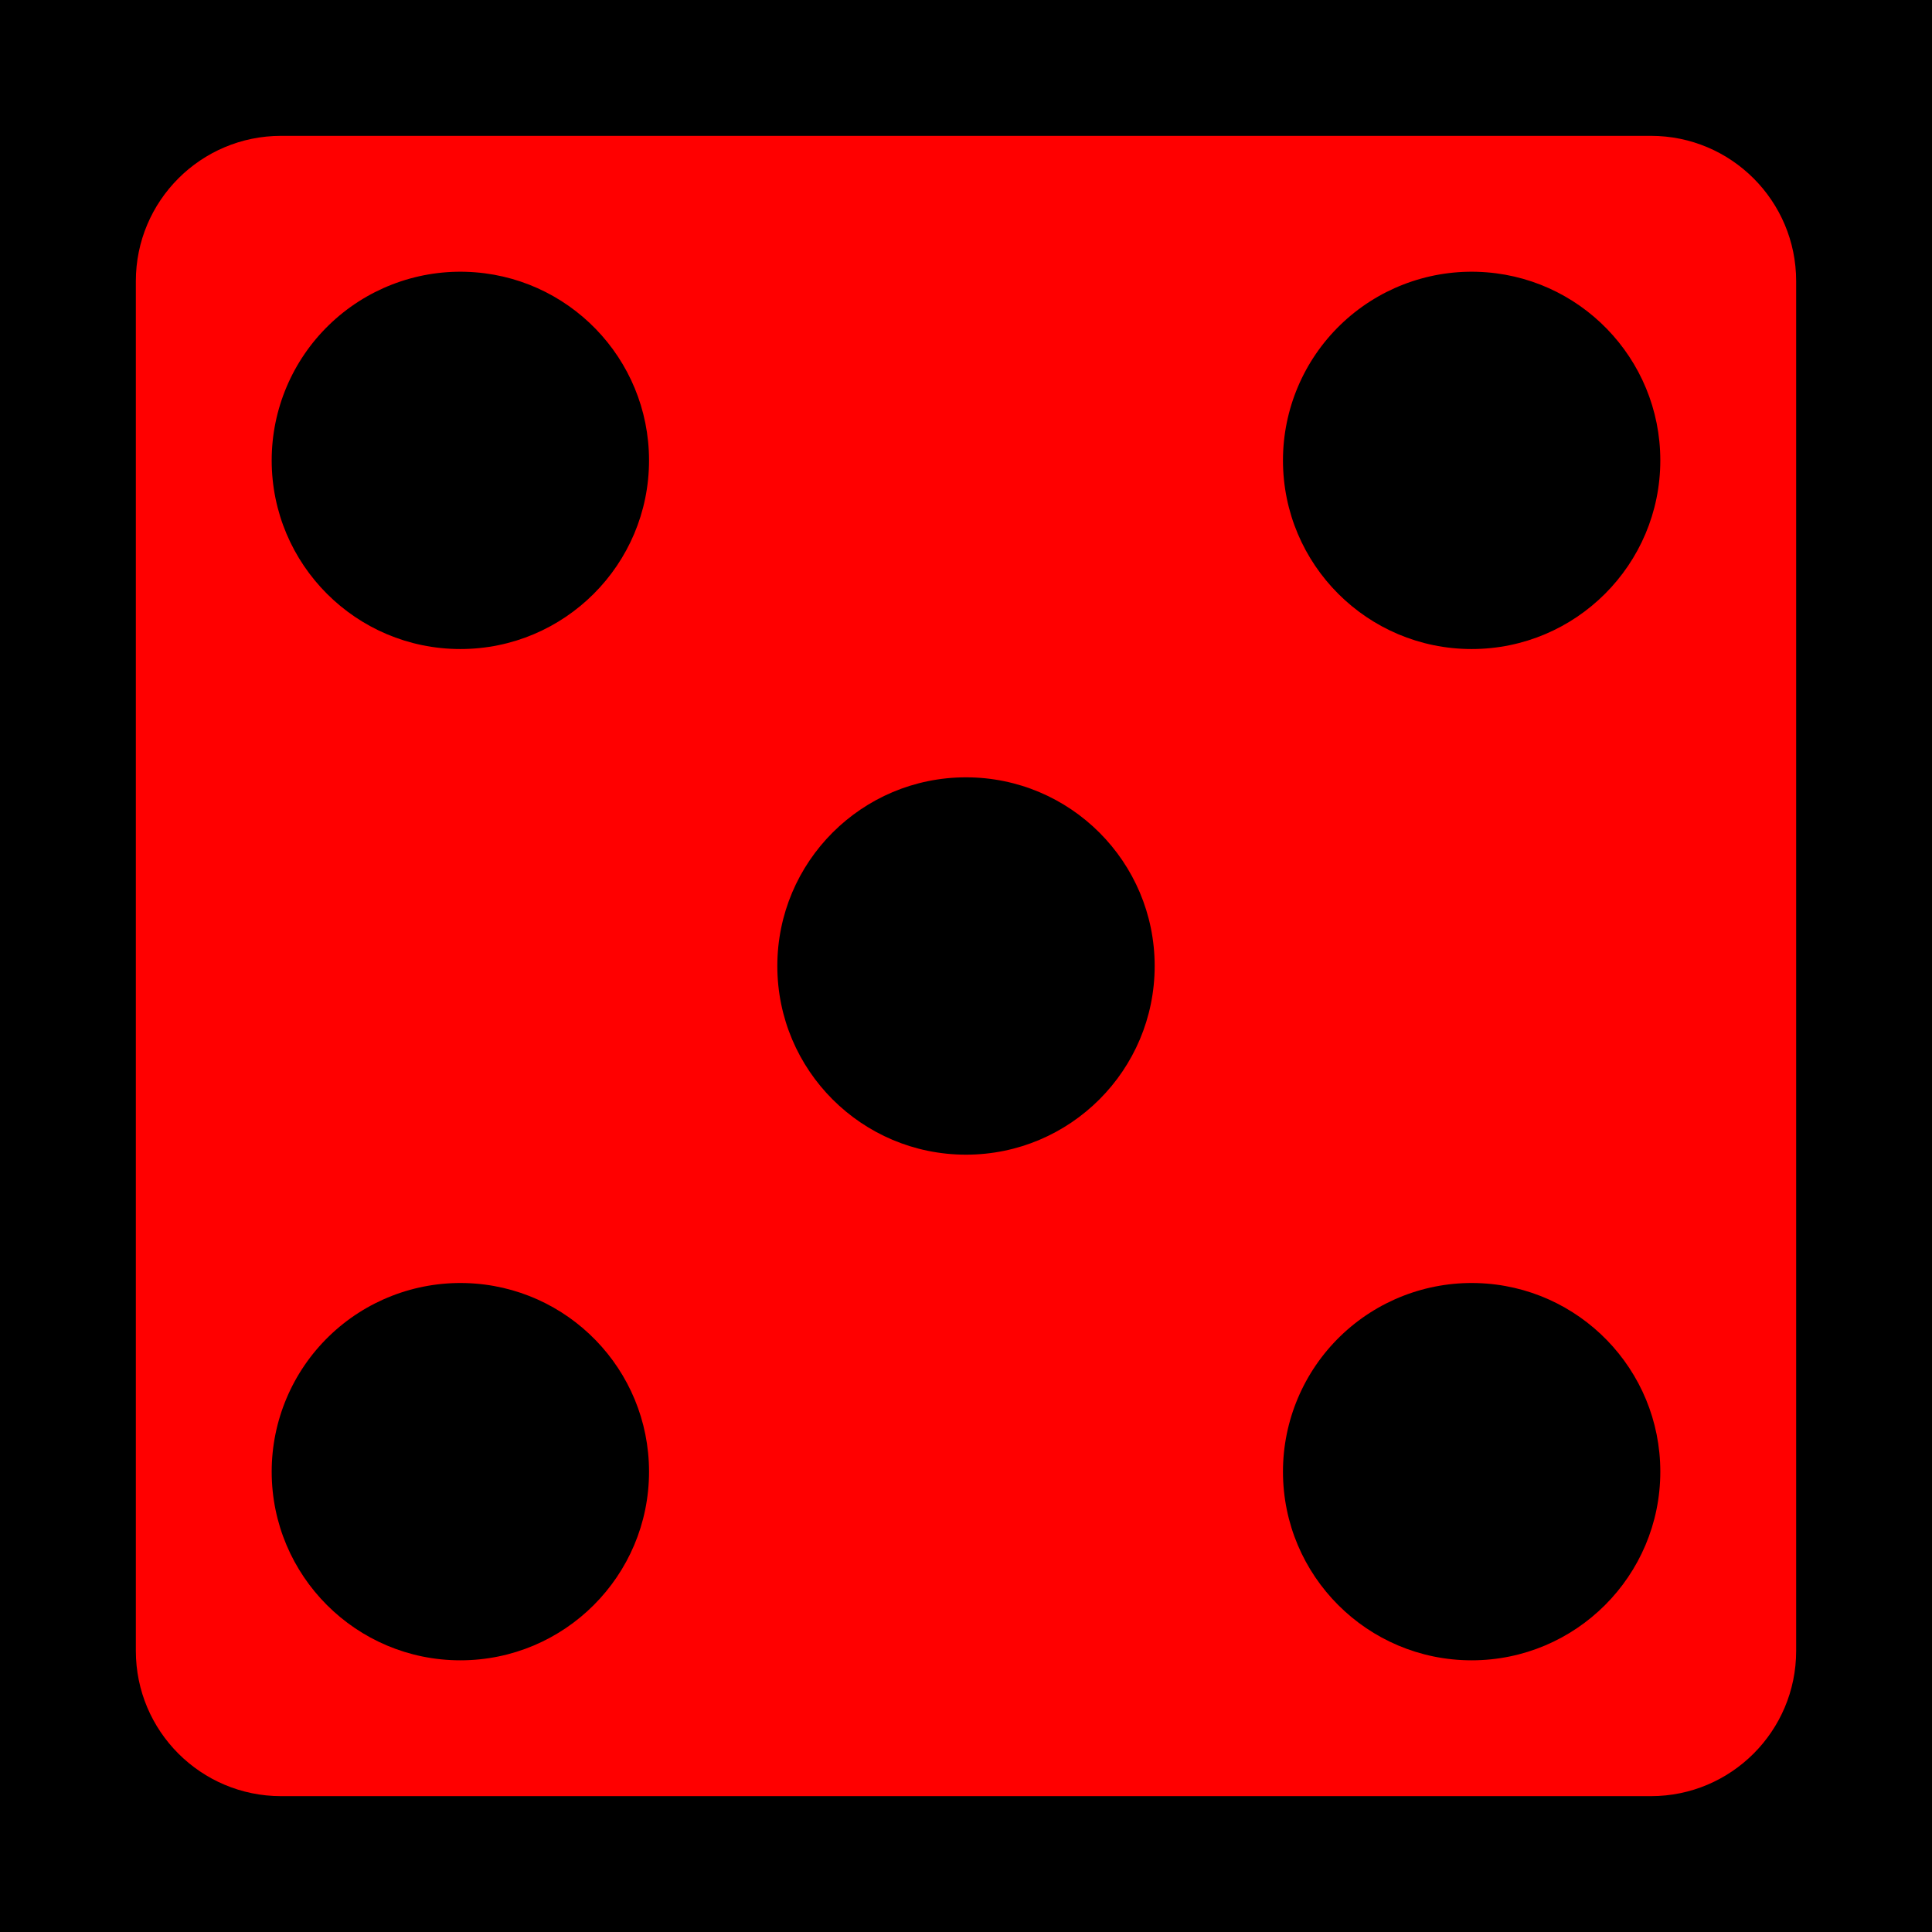
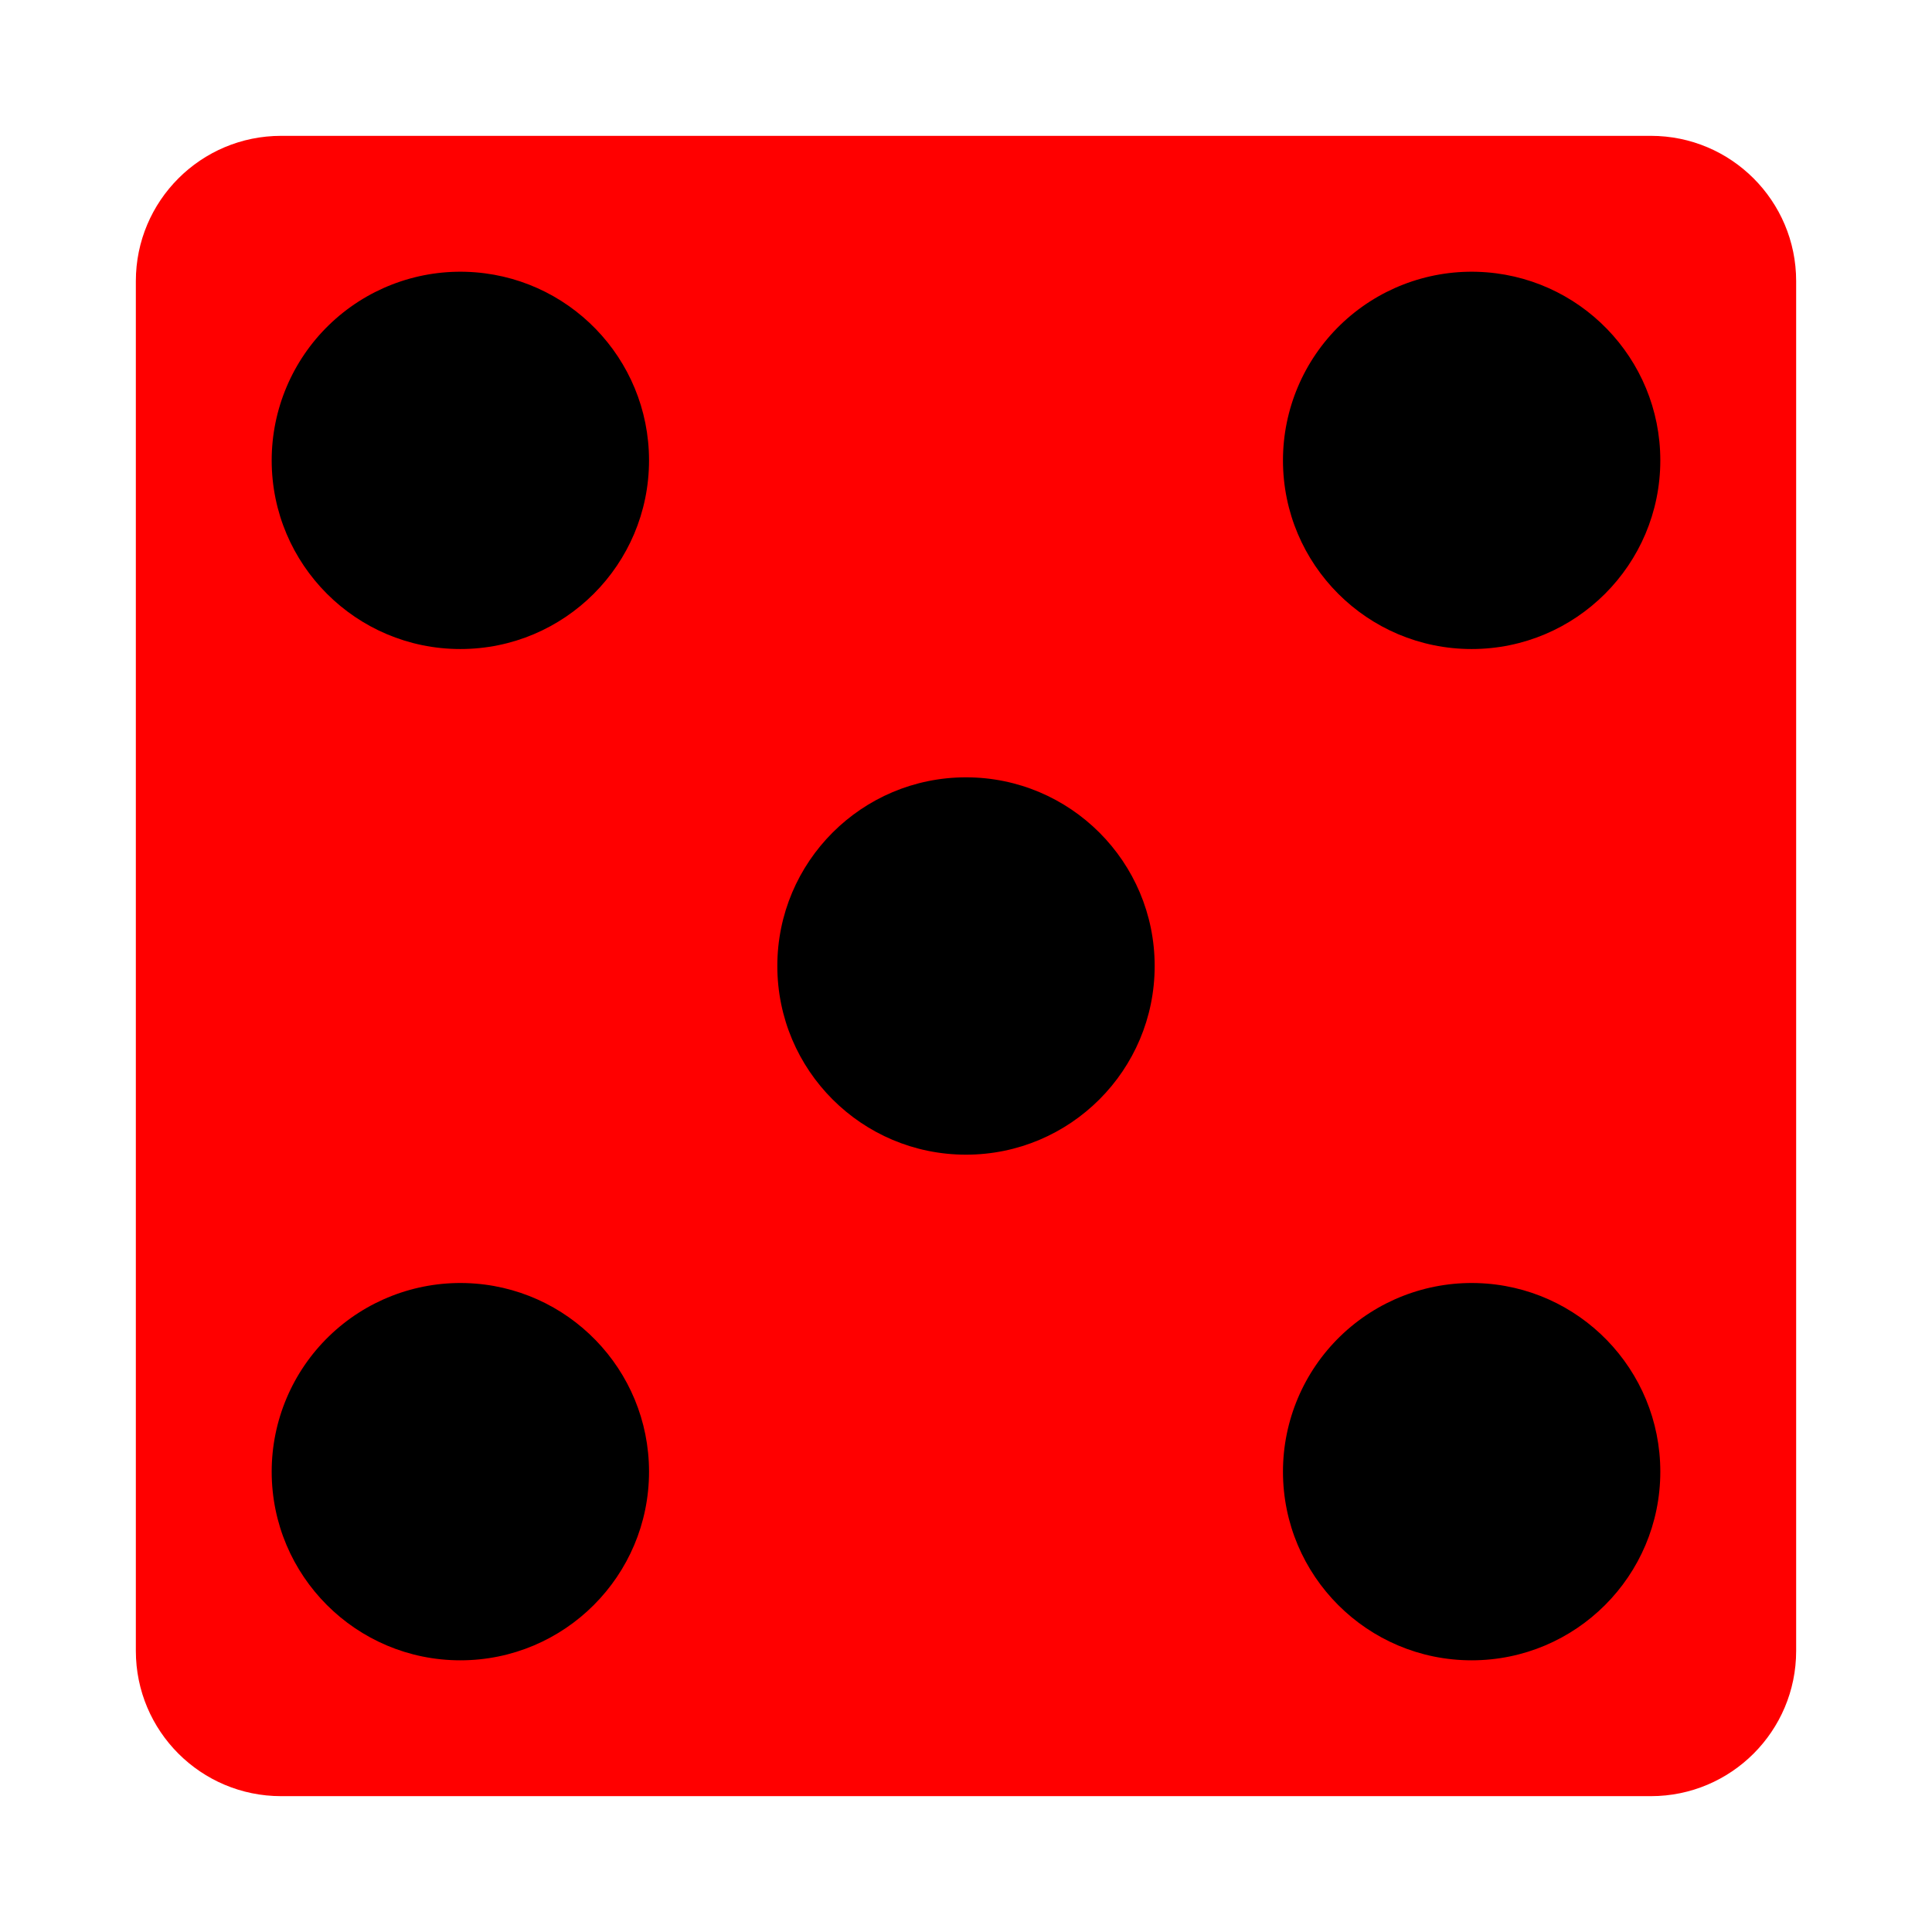
<svg xmlns="http://www.w3.org/2000/svg" style="height: 512px; width: 512px;" viewBox="0 0 512 512">
-   <path d="M0 0h512v512H0z" fill="#000" fill-opacity="1" />
+   <path d="M50 50h400v400H50z" fill="#000" fill-opacity="1" />
  <g class="" style="" transform="translate(0,0)">
    <path d="M74.5 36A38.5 38.5 0 0 0 36 74.5v363A38.5 38.5 0 0 0 74.5 476h363a38.5 38.5 0 0 0 38.5-38.5v-363A38.5 38.5 0 0 0 437.5 36h-363zm48.97 36.03A50 50 0 0 1 172 122a50 50 0 0 1-100 0 50 50 0 0 1 51.47-49.97zm268 0A50 50 0 0 1 440 122a50 50 0 0 1-100 0 50 50 0 0 1 51.47-49.97zM256 206a50 50 0 0 1 0 100 50 50 0 0 1 0-100zM123.47 340.03A50 50 0 0 1 172 390a50 50 0 0 1-100 0 50 50 0 0 1 51.47-49.97zm268 0A50 50 0 0 1 440 390a50 50 0 0 1-100 0 50 50 0 0 1 51.47-49.97z" fill="#f00" fill-opacity="1" />
  </g>
</svg>
